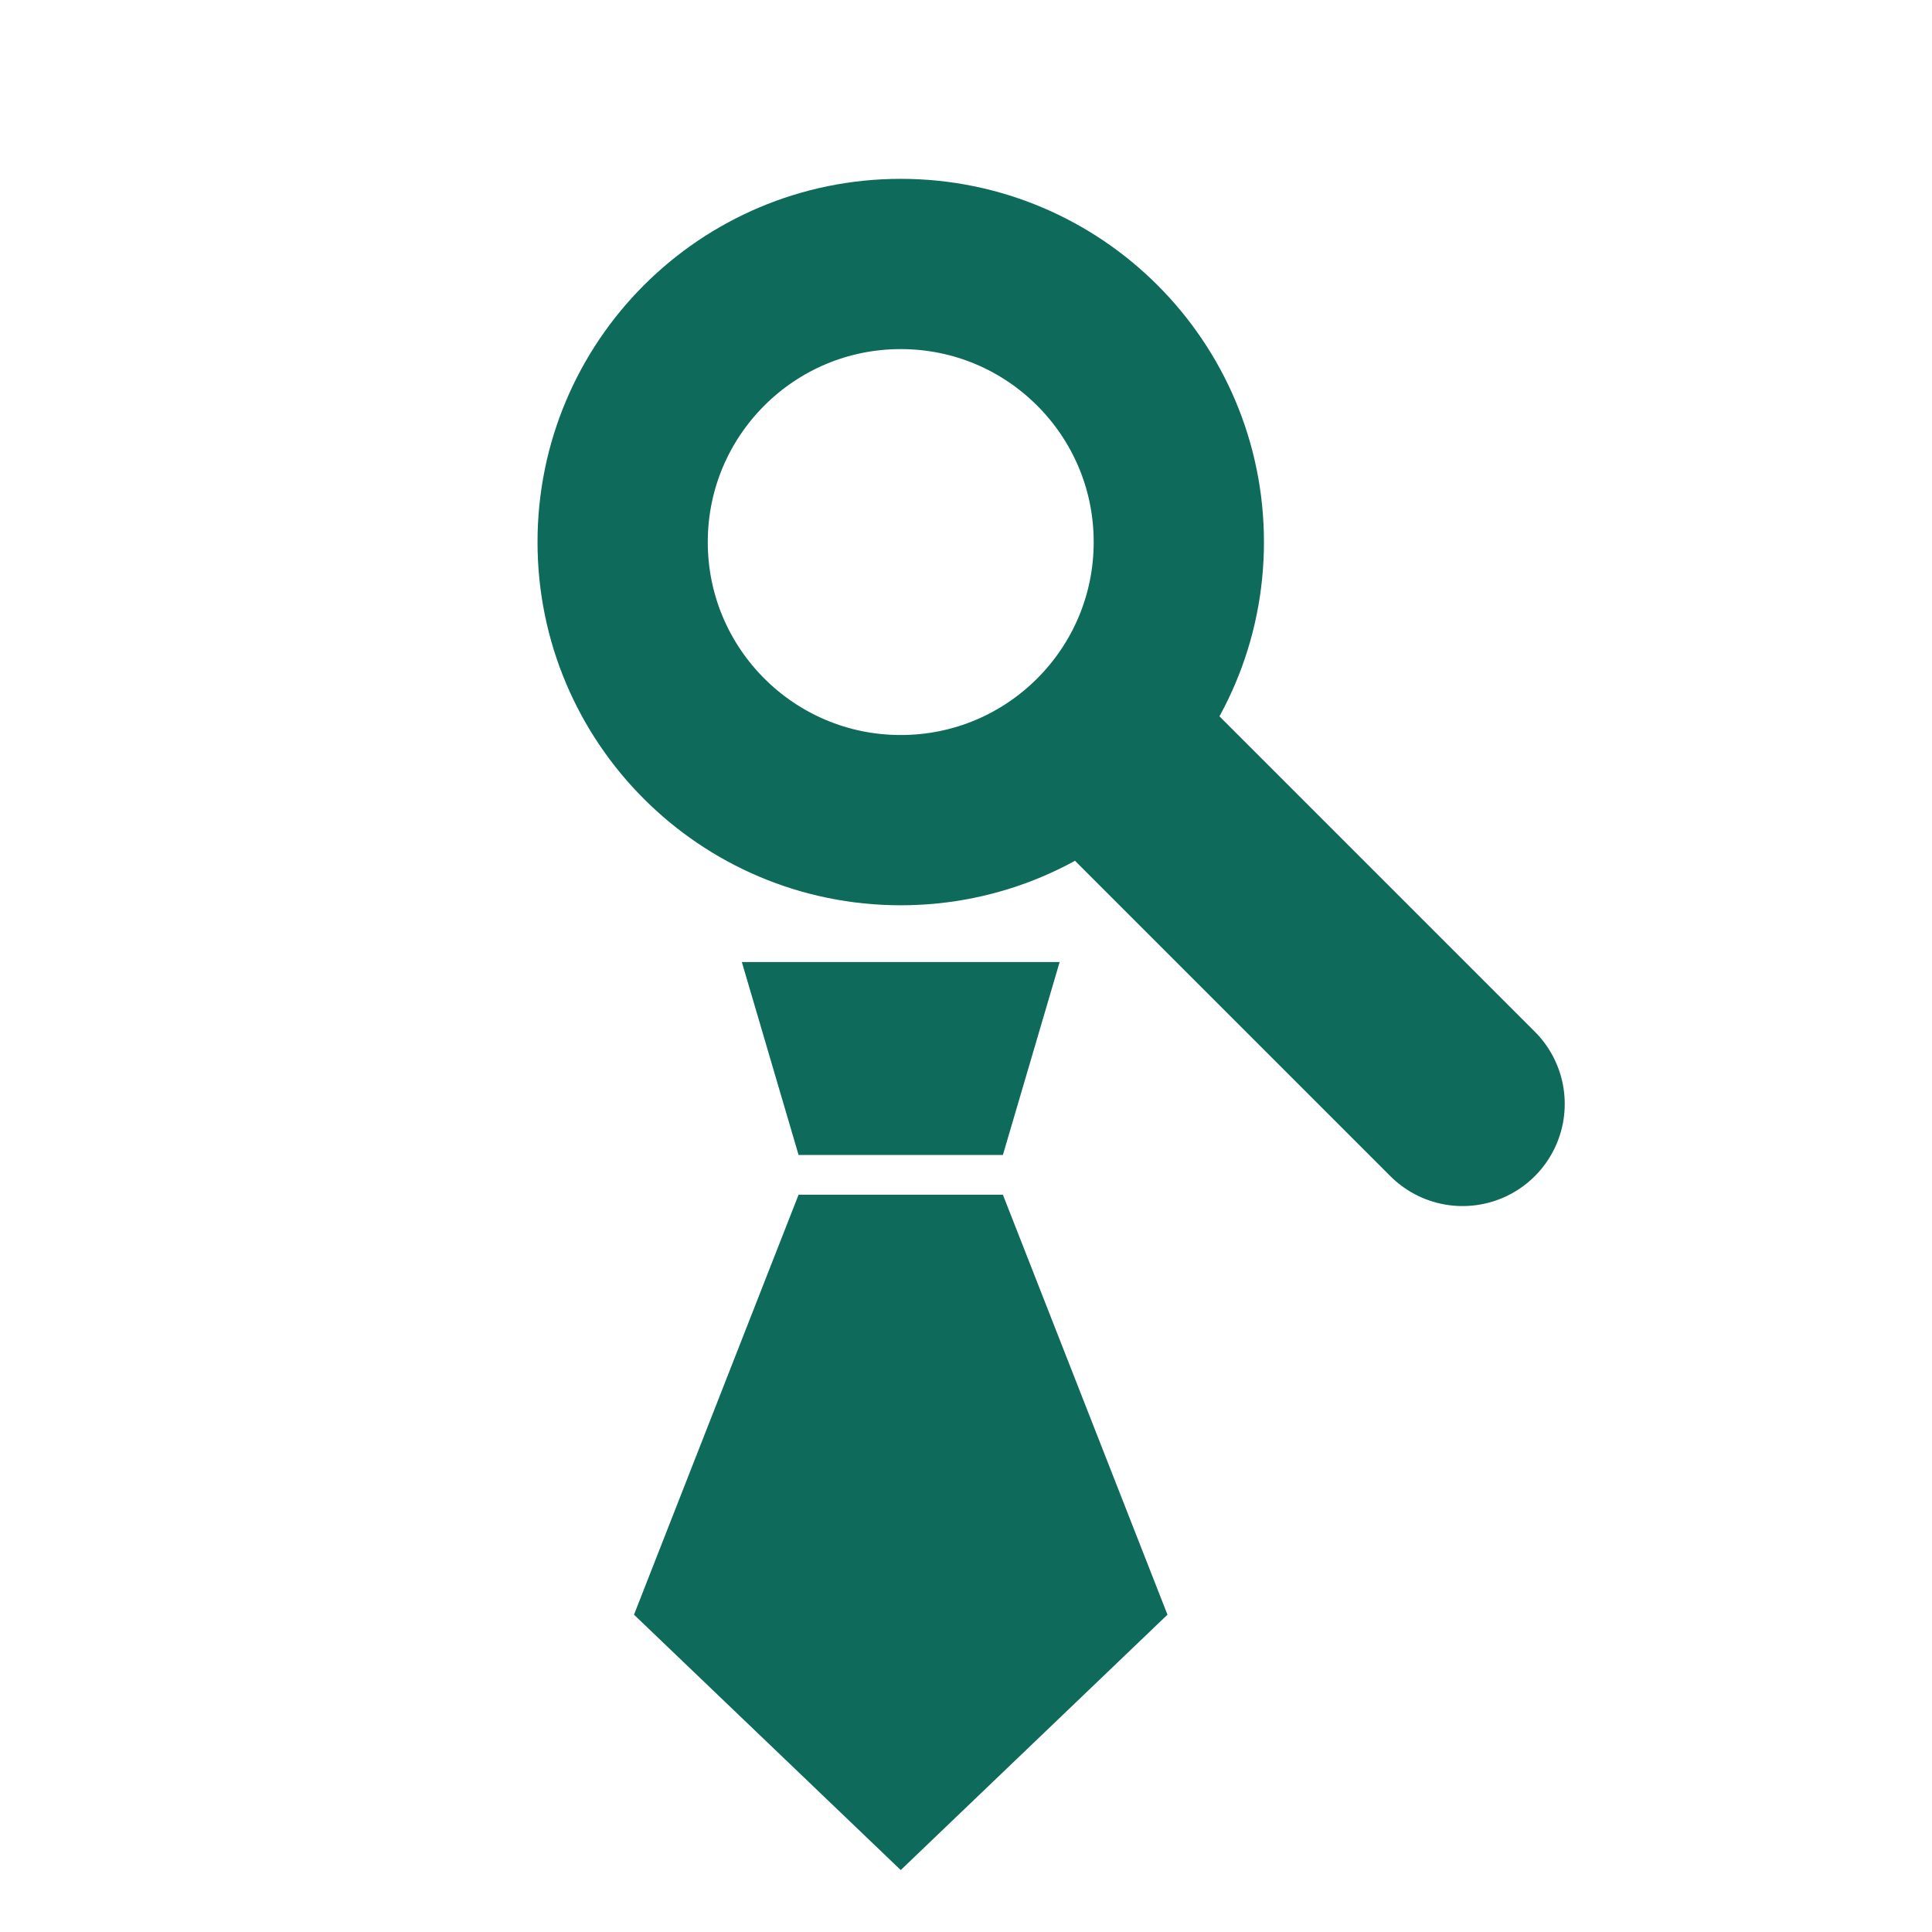
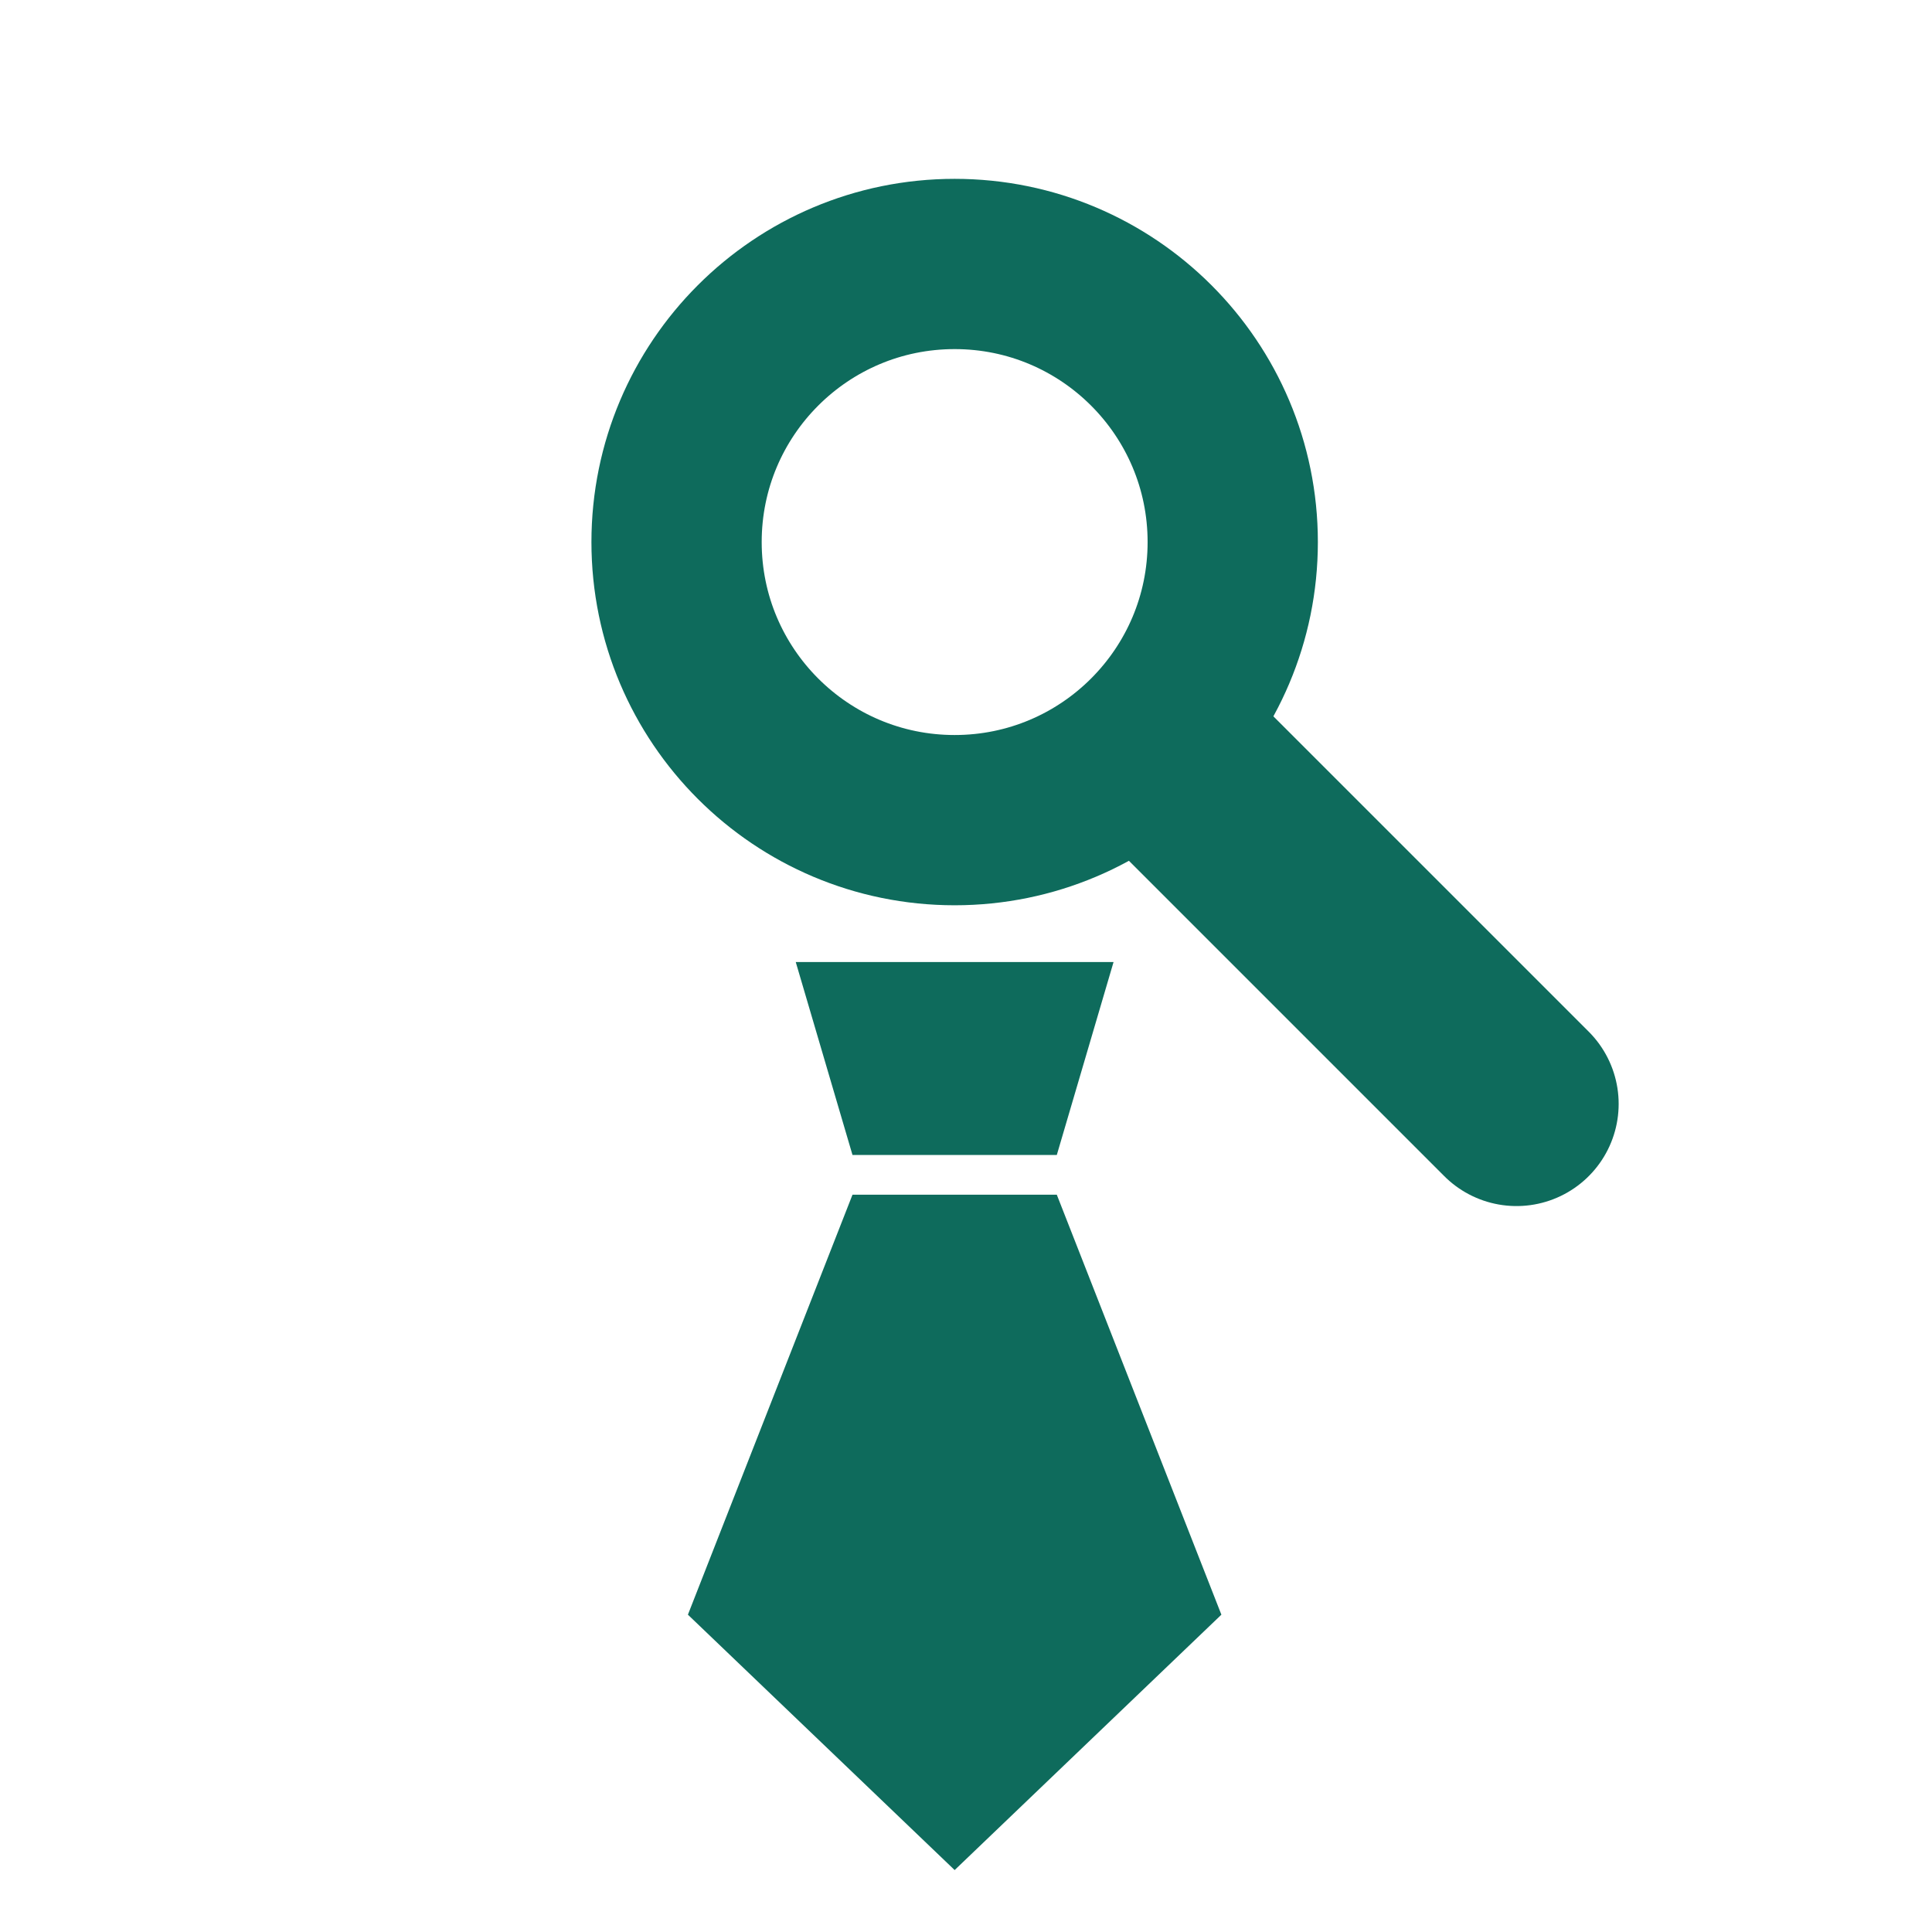
<svg xmlns="http://www.w3.org/2000/svg" viewBox="0 0 32 32">
  <style>.m{color:#0e6b5c}@media (prefers-color-scheme:dark){.m{color:#4cc2ac}}</style>
  <g class="m">
-     <g transform="translate(16 16) scale(.94) translate(-15.15 -15.07)">
+     <g transform="translate(16 16) scale(.94) translate(-14.2 -15.07)">
      <circle cx="14" cy="7.6" r="4.9" fill="none" stroke="currentColor" stroke-width="3" />
      <path d="M18.3 11.9l5.6 5.6" stroke="currentColor" stroke-width="3.6" stroke-linecap="round" />
      <path d="M11.2 15h5.6l-1 3.4h-3.6zM12.2 19.1h3.6l2.9 7.4L14 31l-4.7-4.5z" fill="currentColor" />
    </g>
  </g>
</svg>
